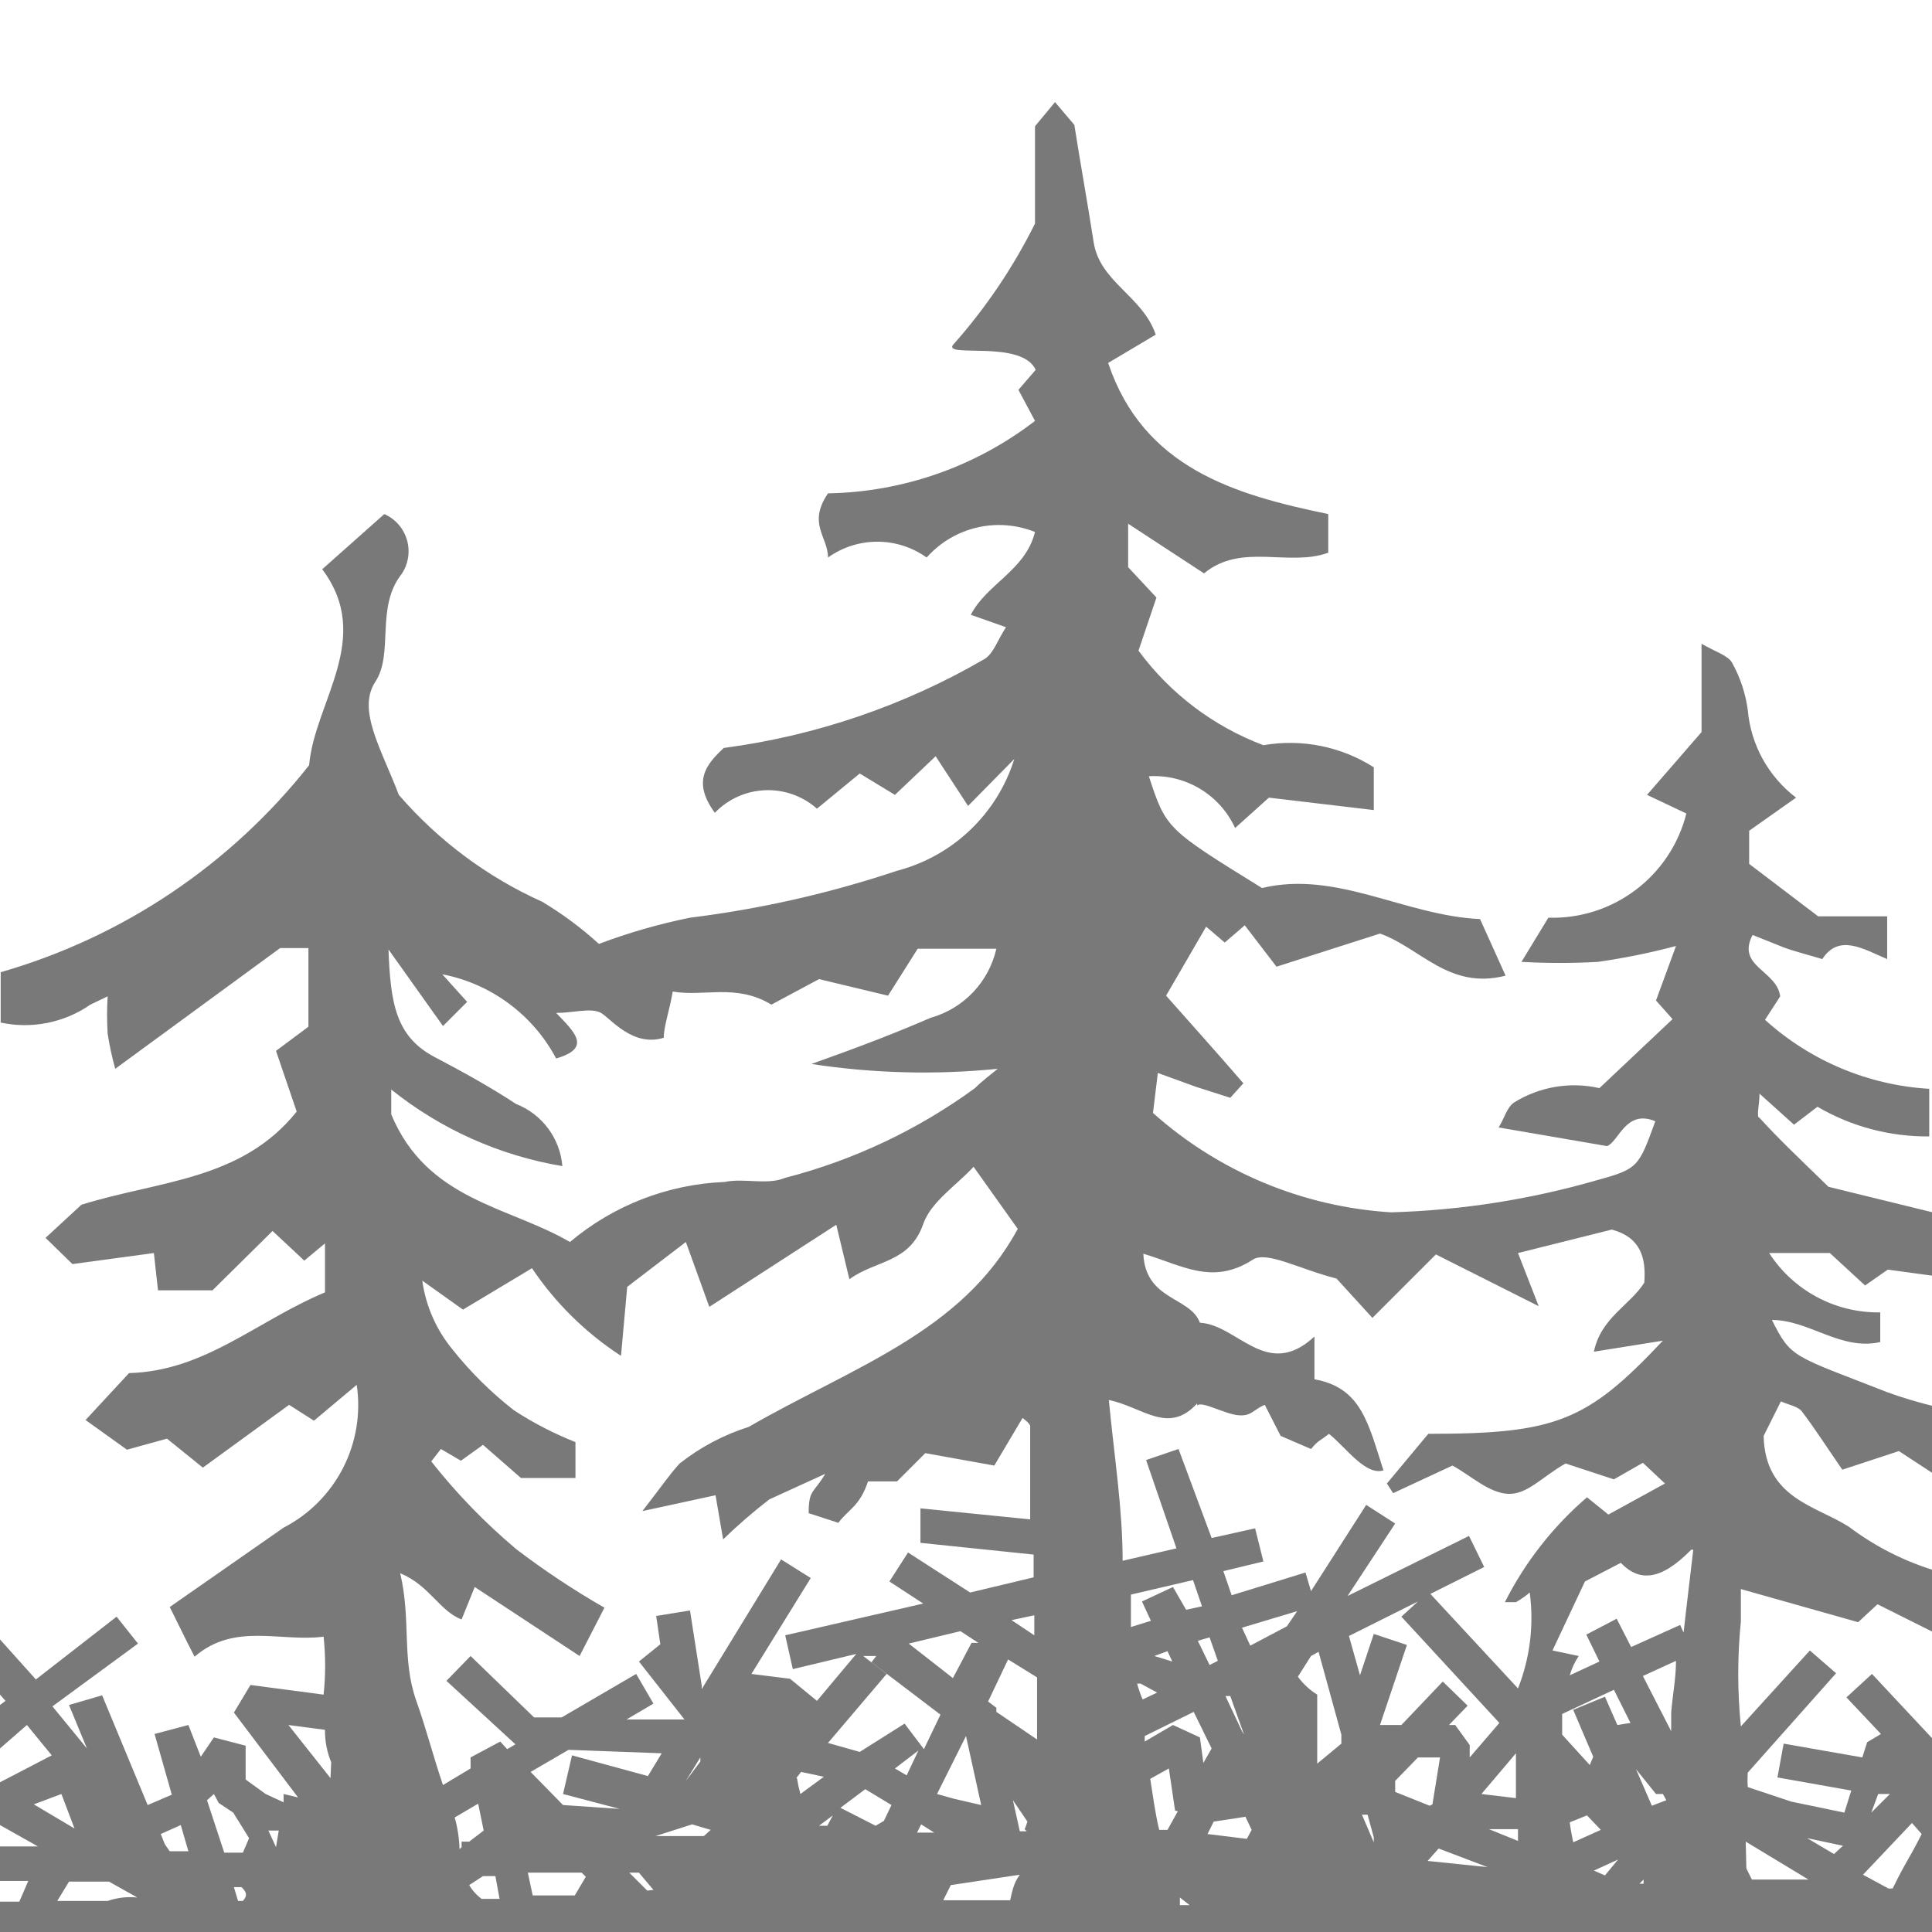
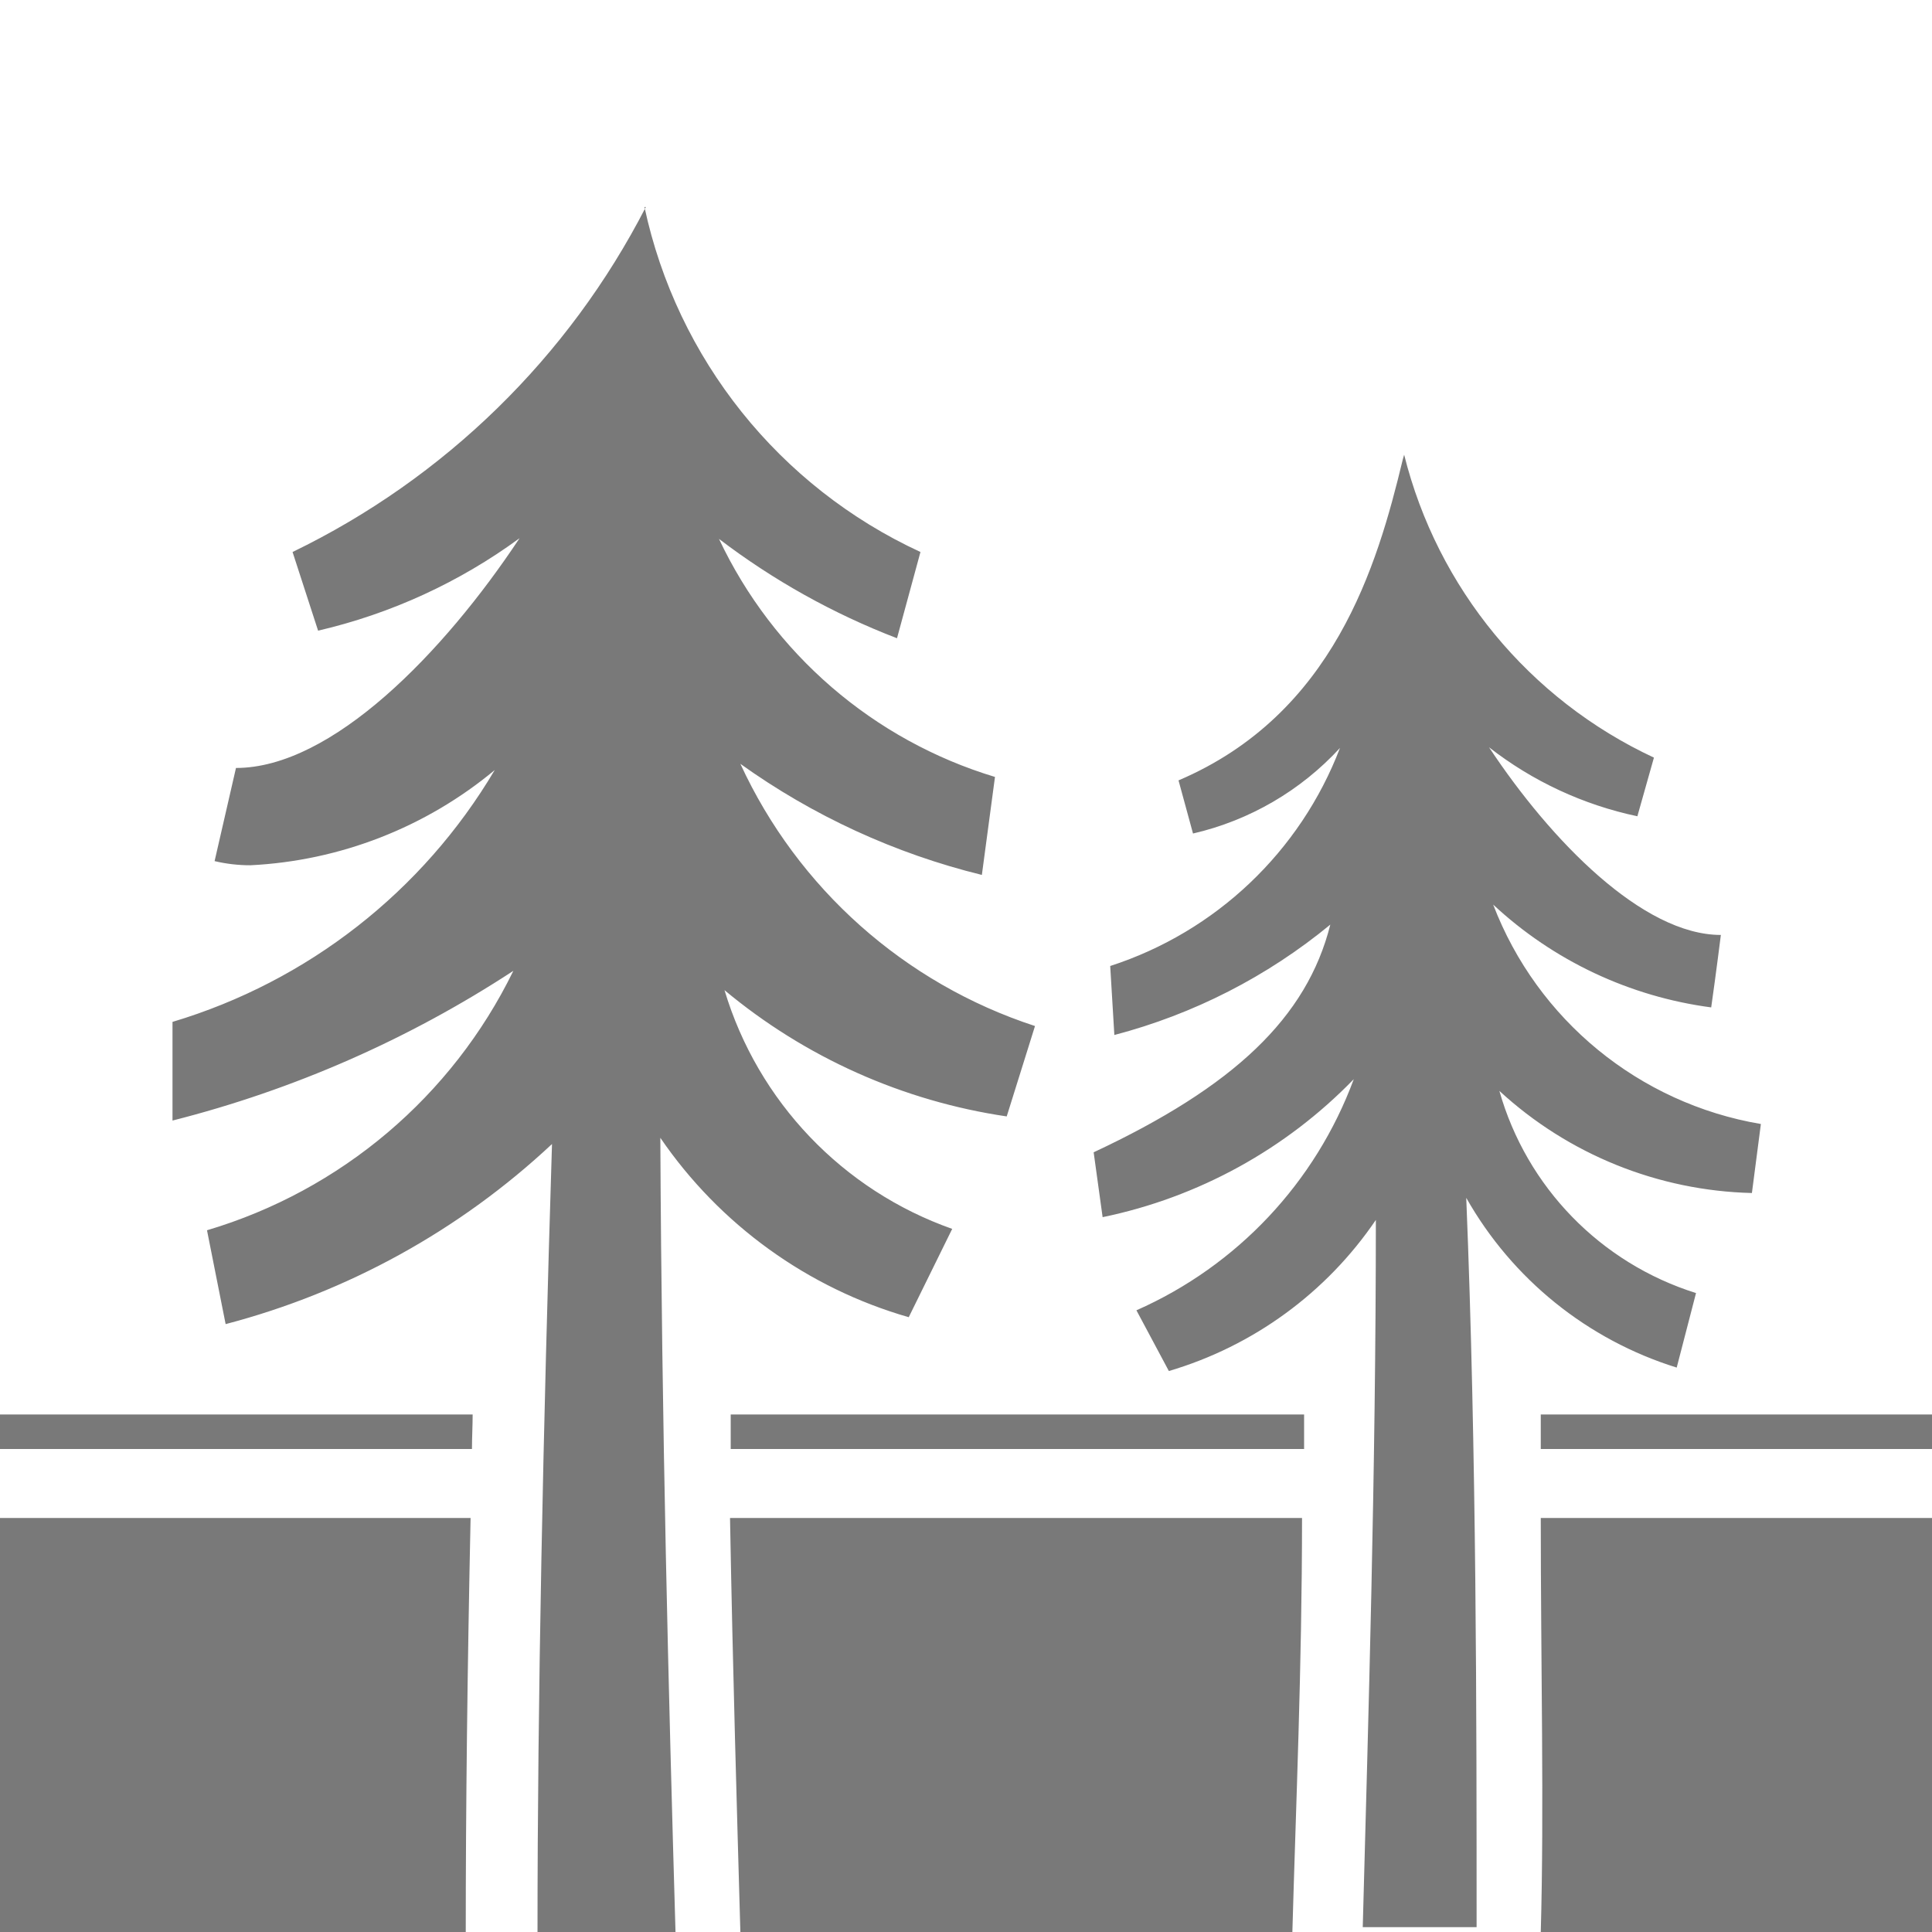
<svg xmlns="http://www.w3.org/2000/svg" id="forest_large_litter" data-name="forest large litter" viewBox="0 0 28 28">
-   <rect id="forest_large_litter_back" data-name="forest large litter back" width="28" height="28" style="fill:#fff" />
-   <path id="forest_large_litter-2" data-name="forest large litter" d="M26,16.3l.34-.26a3.15,3.15,0,0,0,1.62.43v-.69a3.89,3.89,0,0,1-2.38-1l.22-.34c-.05-.38-.64-.43-.4-.89l.45.18c.16.06.33.1.56.17.24-.37.59-.15.94,0v-.62h-1l-1-.76v-.48l.68-.48a1.79,1.79,0,0,1-.7-1.27,1.94,1.94,0,0,0-.23-.69c-.06-.1-.23-.15-.44-.27v1.28l-.79.91.57.27a2,2,0,0,1-2,1.51l-.39.64a9.87,9.87,0,0,0,1.11,0,9.86,9.86,0,0,0,1.13-.23L24,14.5l.24.27-1.06,1a1.65,1.65,0,0,0-1.24.21c-.1.07-.14.23-.22.36l1.57.27c.17-.06.27-.54.7-.36-.24.66-.25.69-.83.85a12,12,0,0,1-3,.47,5.71,5.71,0,0,1-3.45-1.44l.07-.58.55.2.5.16.19-.21c-.37-.43-.74-.84-1.12-1.27l.58-1,.27.23.29-.25.46.6L20,13.53c.59.21,1,.82,1.82.61l-.37-.82c-1.09-.05-2.08-.71-3.16-.45-1.39-.86-1.39-.86-1.64-1.62A1.29,1.29,0,0,1,17.9,12l.49-.44,1.52.18v-.62a2.26,2.26,0,0,0-1.6-.32A4,4,0,0,1,16.5,9.43l.26-.77-.41-.44V7.59l1.1.72c.54-.45,1.23-.09,1.8-.3V7.45c-1.36-.28-2.68-.67-3.19-2.19l.69-.41c-.19-.56-.81-.76-.9-1.34s-.19-1.13-.28-1.7l-.28-.33L15,1.83V3.24A8,8,0,0,1,13.81,5c-.13.19,1-.08,1.2.36l-.25.29L15,6.1A5.06,5.06,0,0,1,12,7.15c-.3.44,0,.63,0,.93a1.23,1.23,0,0,1,1.43,0A1.4,1.4,0,0,1,15,7.71c-.14.56-.7.75-.93,1.2l.51.18c-.12.18-.18.38-.31.46a10.17,10.17,0,0,1-3.78,1.29c-.26.24-.46.49-.13.94a1.07,1.07,0,0,1,1.48-.06l.62-.51.51.31.59-.56.47.72L14.7,11A2.42,2.42,0,0,1,13,12.62a15.44,15.44,0,0,1-3,.68,8.5,8.5,0,0,0-1.32.38,5.14,5.14,0,0,0-.82-.61,6,6,0,0,1-2.08-1.55c-.25-.66-.61-1.23-.34-1.64s0-1.08.38-1.56a.59.59,0,0,0-.25-.87l-.9.8c.75,1-.11,1.92-.19,2.84a8.78,8.78,0,0,1-4.47,3l0,0v.73a1.67,1.67,0,0,0,1.3-.26l.25-.12a4.42,4.42,0,0,0,0,.54,4.48,4.48,0,0,0,.11.51l2.39-1.75.41,0v1.14L4,15.23l.3.88c-.8,1-2,1-3.12,1.35l-.52.48.39.38,1.18-.16.06.54h.79l.87-.86.46.43.3-.25v.71c-1,.42-1.74,1.14-2.84,1.17l-.63.68.6.43.58-.16.52.42,1.25-.91.36.23.62-.52a2,2,0,0,1-1.06,2.07L2.46,23.29c.14.28.23.47.36.72.58-.5,1.24-.21,1.87-.29a4,4,0,0,1,0,.84l-1.06-.14-.24.4.93,1.23L4.11,26l0,.12L3.85,26l-.29-.21,0-.49-.46-.12-.19.28L2.73,25l-.49.13.25.88-.35.15-.66-1.59L1,24.71l.26.63-.5-.61L2,23.82l-.31-.39-1.17.91L0,23.76v.8l.08.09L0,24.71v.63L.39,25l.36.44L0,25.83v.62l.55.31-.55,0v.5H.41l-.13.3H0V28H28V25.19H28l-.87-.93-.37.34.5.53-.2.12-.07.22-1.14-.2-.09.49,1.07.19-.1.32-.77-.16-.63-.21a1.49,1.49,0,0,1,0-.21l1.28-1.44-.38-.33-1,1.1a7.58,7.58,0,0,1,0-1.52c0-.14,0-.28,0-.47l1.7.48.28-.26.86.43h0v-.91a4,4,0,0,1-1.27-.64c-.48-.31-1.22-.41-1.24-1.32l.25-.5c.11.05.24.07.3.14.19.25.37.53.59.85l.82-.27.55.36v-1a6.36,6.36,0,0,1-.71-.21c-1.38-.54-1.4-.49-1.68-1.05.54,0,1,.45,1.57.32l0-.43a1.88,1.88,0,0,1-1.61-.86h.88l.51.47.33-.23.73.1v-.91l-1.59-.39c-.39-.38-.72-.69-1-1-.05,0,0-.2,0-.35ZM.49,26.15.89,26l.19.5Zm1.07,1.4H.83L1,27.27l.58,0,.41.23A1,1,0,0,0,1.56,27.55Zm.83-.82-.06-.15.29-.13.11.38H2.46Zm1.13.82H3.45l-.06-.2H3.5C3.56,27.41,3.6,27.46,3.52,27.55Zm0-.7H3.25L3,26.09,3.1,26l.07.13.21.14h0l.23.37ZM4,26.77l-.11-.24.15,0Zm.79-1L4.18,25l.53.07a1.19,1.19,0,0,0,.09.47Zm19.75-3.31c-.05.44-.1.83-.14,1.2l-.05-.11-.71.32-.21-.41-.44.23.19.39-.43.2a1,1,0,0,1,.13-.28l-.38-.08.47-1,.52-.27C23.75,22.92,24.06,22.92,24.51,22.46Zm-3.82,3.71-.5-.2,0-.16.33-.34h.32l-.11.68h0Zm-1,.13.1,0,.09.33,0,.07-.18-.42ZM21.09,25H21l.27-.28-.36-.35-.6.63H20l.39-1.16-.48-.16-.2.6-.16-.57,1-.5-.24.22,1.42,1.54-.43.5,0-.18Zm-3.74-4.63c.07-.07.39.12.59.14s.22-.08.39-.15l.23.45L19,21c.12-.14.11-.1.26-.22.25.2.53.61.79.53-.22-.68-.32-1.2-1-1.32,0-.19,0-.37,0-.62-.69.64-1.11-.17-1.66-.2-.14-.38-.79-.32-.82-1,.57.17,1,.46,1.58.09.2-.14.67.13,1.22.27l.52.57.92-.92,1.49.75L22,18.16l1.36-.34c.41.11.5.4.47.77-.21.33-.63.51-.73,1l1-.16C23,20.6,22.55,20.78,20.7,20.78l-.6.72.09.14.86-.4c.26.14.53.4.81.41s.49-.25.83-.44l.7.23.42-.24.32.3-.82.45L23,21.7a4.93,4.93,0,0,0-1.19,1.52l.16,0a1.25,1.25,0,0,0,.2-.14A2.78,2.78,0,0,1,22,24.47L20.73,23.1l.78-.39-.22-.45-1.76.87.69-1.05-.42-.27L19,23.06l-.08-.27-1.07.33-.12-.35.58-.14-.12-.48-.63.14L17.08,21l-.47.16.44,1.28-.78.18c0-.75-.12-1.5-.2-2.33C16.56,20.39,16.93,20.8,17.35,20.34ZM17,25l-.41.24v-.08l.71-.35.26.53-.12.21-.05-.37Zm.07,1.25-.15.27h-.12c-.06-.25-.09-.49-.13-.74l.27-.15.09.61Zm.46-2.12-.17-.35.17-.05.12.34Zm-1,.27.24.13-.21.1A1.6,1.6,0,0,1,16.48,24.4Zm.66-1.07L17,23l-.45.21.13.28-.29.09c0-.16,0-.31,0-.47l.9-.21.13.38Zm-2.2.37-.33-.22.33-.07Zm1.93.23.07.15L16.73,24Zm.67,2.47.46-.07.09.19-.07.13-.57-.07ZM18,25.09l-.24-.51.07,0,.2.56Zm.12-1.24L18,23.59l.8-.24-.15.22ZM7.48,16c-.38-.25-.78-.47-1.18-.68-.57-.3-.64-.79-.67-1.56l.79,1.11.35-.35-.36-.4a2.38,2.38,0,0,1,1.65,1.22c.52-.15.27-.38,0-.66.25,0,.51-.08.65,0s.46.5.91.36c0-.17.08-.38.13-.67.45.08.92-.12,1.43.19l.69-.37,1,.24.43-.68h1.14a1.35,1.35,0,0,1-.95,1c-.51.22-1,.41-1.73.67a10.75,10.75,0,0,0,2.7.07c-.11.09-.23.18-.33.28a8.09,8.09,0,0,1-2.75,1.3c-.26.11-.59,0-.88.06A3.71,3.71,0,0,0,8.26,18c-.89-.52-2.07-.6-2.59-1.85v-.36a5.38,5.38,0,0,0,2.48,1.11A1.06,1.06,0,0,0,7.48,16ZM6.66,26.8a1.9,1.9,0,0,0-.07-.46l.34-.2.08.39-.21.16H6.69v.08Zm.32.72a.67.67,0,0,1-.18-.2L7,27.19h.18l.06.33Zm.47-1.33v0Zm.88,1.28-.61,0-.07-.33.78,0,.06.06Zm-.69-.8,0,0h0Zm1.46-.45-.06,0-.88-.06-.47-.48.55-.32,1.35.05-.2.33-1.1-.3L8.16,26l.95.25Zm.28,1.18-.26-.26h.14l.21.25Zm.82-.79-.7,0,0,0,.53-.17.27.08Zm-.31-.72.26-.42v.06l-.27.36Zm1-1.63.86-1.39-.43-.27-1.15,1.88,0-.05L10,23.34l-.49.08.06.41-.31.25.44.56v0h0l.22.28h0l-.84,0,.39-.23-.25-.43-1.08.63H7.74L6.82,24l-.35.36,1,.92-.12.07-.1-.11-.43.23,0,.16-.4.24c-.14-.41-.25-.84-.39-1.23-.21-.6-.07-1.16-.23-1.84.43.18.57.55.89.67L6.88,23,8.4,24l.36-.7a11.76,11.76,0,0,1-1.28-.85,8.7,8.7,0,0,1-1.23-1.27L6.39,21l.29.17L7,20.94l.55.48h.79l0-.52a5,5,0,0,1-.89-.46,5.29,5.29,0,0,1-.89-.88,2,2,0,0,1-.44-1l.59.42,1-.6A4.52,4.52,0,0,0,9,19.65l.09-1L9.94,18l.34.94,1.84-1.19.19.79c.38-.28.87-.23,1.07-.8.11-.32.48-.56.73-.83l.64.9c-.81,1.5-2.39,2-3.9,2.87a3.15,3.15,0,0,0-1,.53c-.14.15-.26.33-.54.69l1.06-.23.11.64a7.84,7.84,0,0,1,.67-.58l.81-.37c-.17.29-.24.22-.24.57l.43.14c.15-.2.31-.24.43-.6H13l.41-.41,1,.18.41-.69s.11.08.11.12c0,.45,0,.9,0,1.35l-1.59-.16,0,.5,1.64.17v.33l-.92.22-.9-.58-.27.42.49.32-2,.46.11.49.92-.22-.57.68-.39-.32Zm2.92.06-.64-.5.75-.18.26.17-.1,0Zm-2.27,1.45.07-.09.33.07L11.6,26A2.21,2.21,0,0,1,11.55,25.77Zm.45.69-.12,0,.2-.15Zm.82-.07-.12.07-.51-.26.36-.27.38.23Zm-.35-1L12,25.26l.85-1L12.51,24l.19,0-.07.09,1,.76-.24.5-.28-.37Zm.51.24.34-.26-.17.36Zm.32.93.06-.12.19.12ZM14,25.16l.22,1-.39-.09L13.58,26Zm.67,2.38h-1l.11-.22,1-.15C14.69,27.29,14.67,27.41,14.64,27.54Zm.21-1h-.1l0,0-.1-.45.21.31A1.1,1.1,0,0,1,14.85,26.51Zm2.22,1.07,0-.11.14.11Zm-2.66-2.8,0-.06h0l-.12-.09.29-.61.42.26c0,.3,0,.6,0,.9Zm4.65,1.44v0h0Zm0-.69h0v-1a1,1,0,0,1-.28-.26L19,24l.11-.06.33,1.2,0,.13Zm1.6,1.41.16-.18.71.27ZM22,26.68l-.42-.17.42,0ZM21.47,26l.5-.59c0,.21,0,.43,0,.65Zm1.28.41.25-.1.2.21-.4.18C22.78,26.6,22.76,26.5,22.75,26.41Zm.51.77-.16-.07.35-.16ZM23.44,25l-.18-.41-.46.19.29.68-.05.12-.4-.44c0-.1,0-.2,0-.3l.75-.35.24.48Zm.38,2.3s0,0-.06,0l.06-.06Zm.12-1.13-.23-.53L24,26l.1,0,.05.09Zm.28.65,0,0v.09Zm0-1.73-.41-.8.48-.22c0,.25-.05.5-.07.75Zm3,.91.17,0-.27.27Zm.49.42.14.16c-.19.38-.22.38-.42.79h-.06L27,27.17Zm-1,.33-.13.12-.39-.23Zm-1.41-.06.91.55,0,0-.11,0-.71,0-.08-.16Z" style="fill:#797979" />
+   <g id="forest_large_litter_back" data-name="forest large litter back">
+     <rect width="28" height="28" style="fill:#fff" />
+   </g>
+   <path d="M18.87,22c0,2.16-.09,4.2-.14,6v0h-8v0c-.05-1.77-.11-3.79-.15-6Zm-12-1.5H0V21H6.84C6.84,20.84,6.85,20.66,6.85,20.5Zm3.72,0c0,.17,0,.34,0,.5h8.31c0-.17,0-.33,0-.5Zm11.74,0c0,.17,0,.33,0,.5H28v-.5Zm0,1.5c0,2.14.05,4.21,0,6H28V22ZM6.82,22H0v6H6.75Q6.75,25.32,6.82,22ZM20.33,6.66c-.37,1.54-1,3.69-3.25,4.65l.21.77a4.17,4.17,0,0,0,2.13-1.24A5.32,5.32,0,0,1,16.09,14l.06,1a8.19,8.19,0,0,0,3.13-1.6c-.34,1.35-1.4,2.35-3.43,3.3l.13.94a7.06,7.06,0,0,0,3.64-2,5.9,5.9,0,0,1-3.15,3.35l.47.88a5.51,5.51,0,0,0,3-2.19c0,3.68-.11,7.25-.19,10.25h1.65c0-3,0-6.87-.15-10.57a5.32,5.32,0,0,0,3.05,2.46l.28-1.08a4.3,4.3,0,0,1-2.85-2.93,5.6,5.6,0,0,0,3.66,1.48l.13-1a5.06,5.06,0,0,1-3.88-3.18,5.74,5.74,0,0,0,3.16,1.49c.07-.49.14-1.05.14-1.05-1.13,0-2.46-1.36-3.36-2.72a5.26,5.26,0,0,0,2.15,1l.24-.85a6.61,6.61,0,0,1-3.62-4.39M9.36,3A11.28,11.28,0,0,1,4.24,8l.37,1.14A8,8,0,0,0,7.53,7.8c-1.1,1.66-2.72,3.33-4.11,3.33l-.31,1.35a2.24,2.24,0,0,0,.52.06,6,6,0,0,0,3.54-1.38A8.14,8.14,0,0,1,2.5,14.81v1.43a16.36,16.36,0,0,0,4.94-2.17A7.23,7.23,0,0,1,3,17.83l.27,1.36A11,11,0,0,0,8,16.58c-.13,4.19-.21,8.05-.21,11.42h2c-.1-3.43-.2-7.31-.22-11.51a6.56,6.56,0,0,0,3.6,2.6l.63-1.28a5.28,5.28,0,0,1-3.3-3.46,8.27,8.27,0,0,0,4.09,1.83L15,14.87a7.14,7.14,0,0,1-4.27-3.8,10.18,10.18,0,0,0,3.5,1.61l.19-1.42a6.5,6.5,0,0,1-4-3.45A10.43,10.43,0,0,0,13,9.25L13.34,8a7.16,7.16,0,0,1-4-5" style="fill:#797979" />
</svg>
